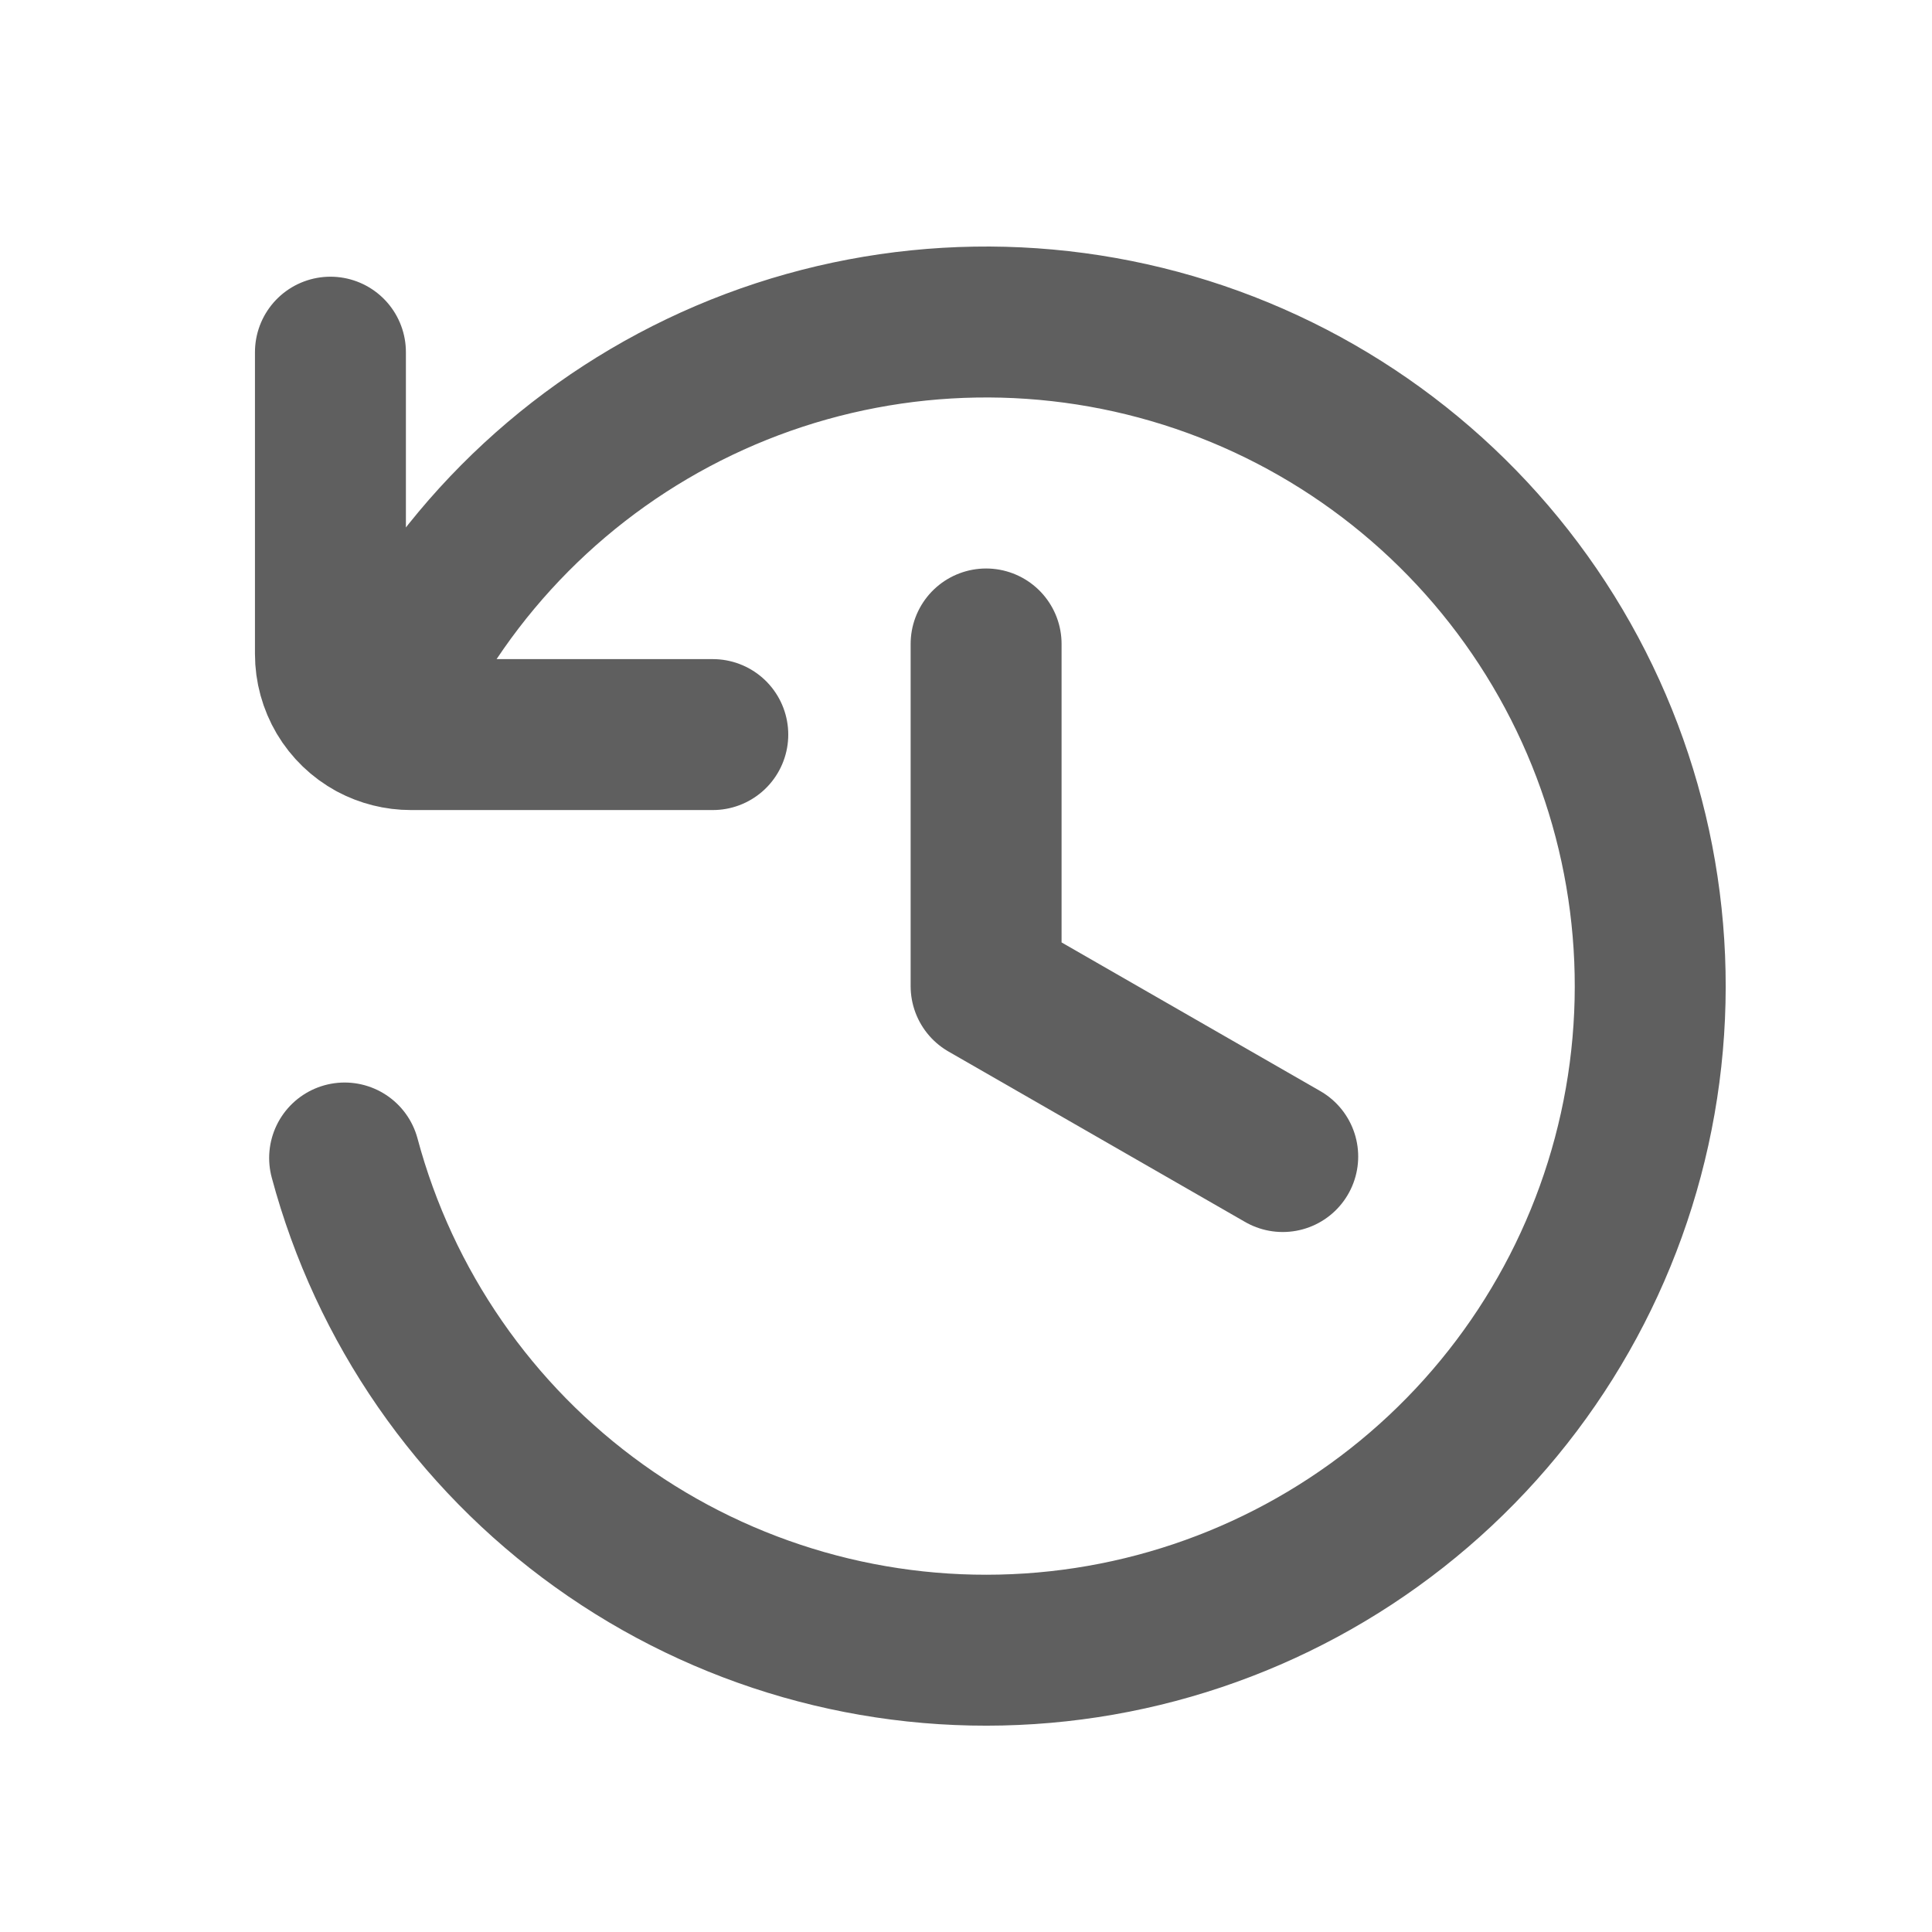
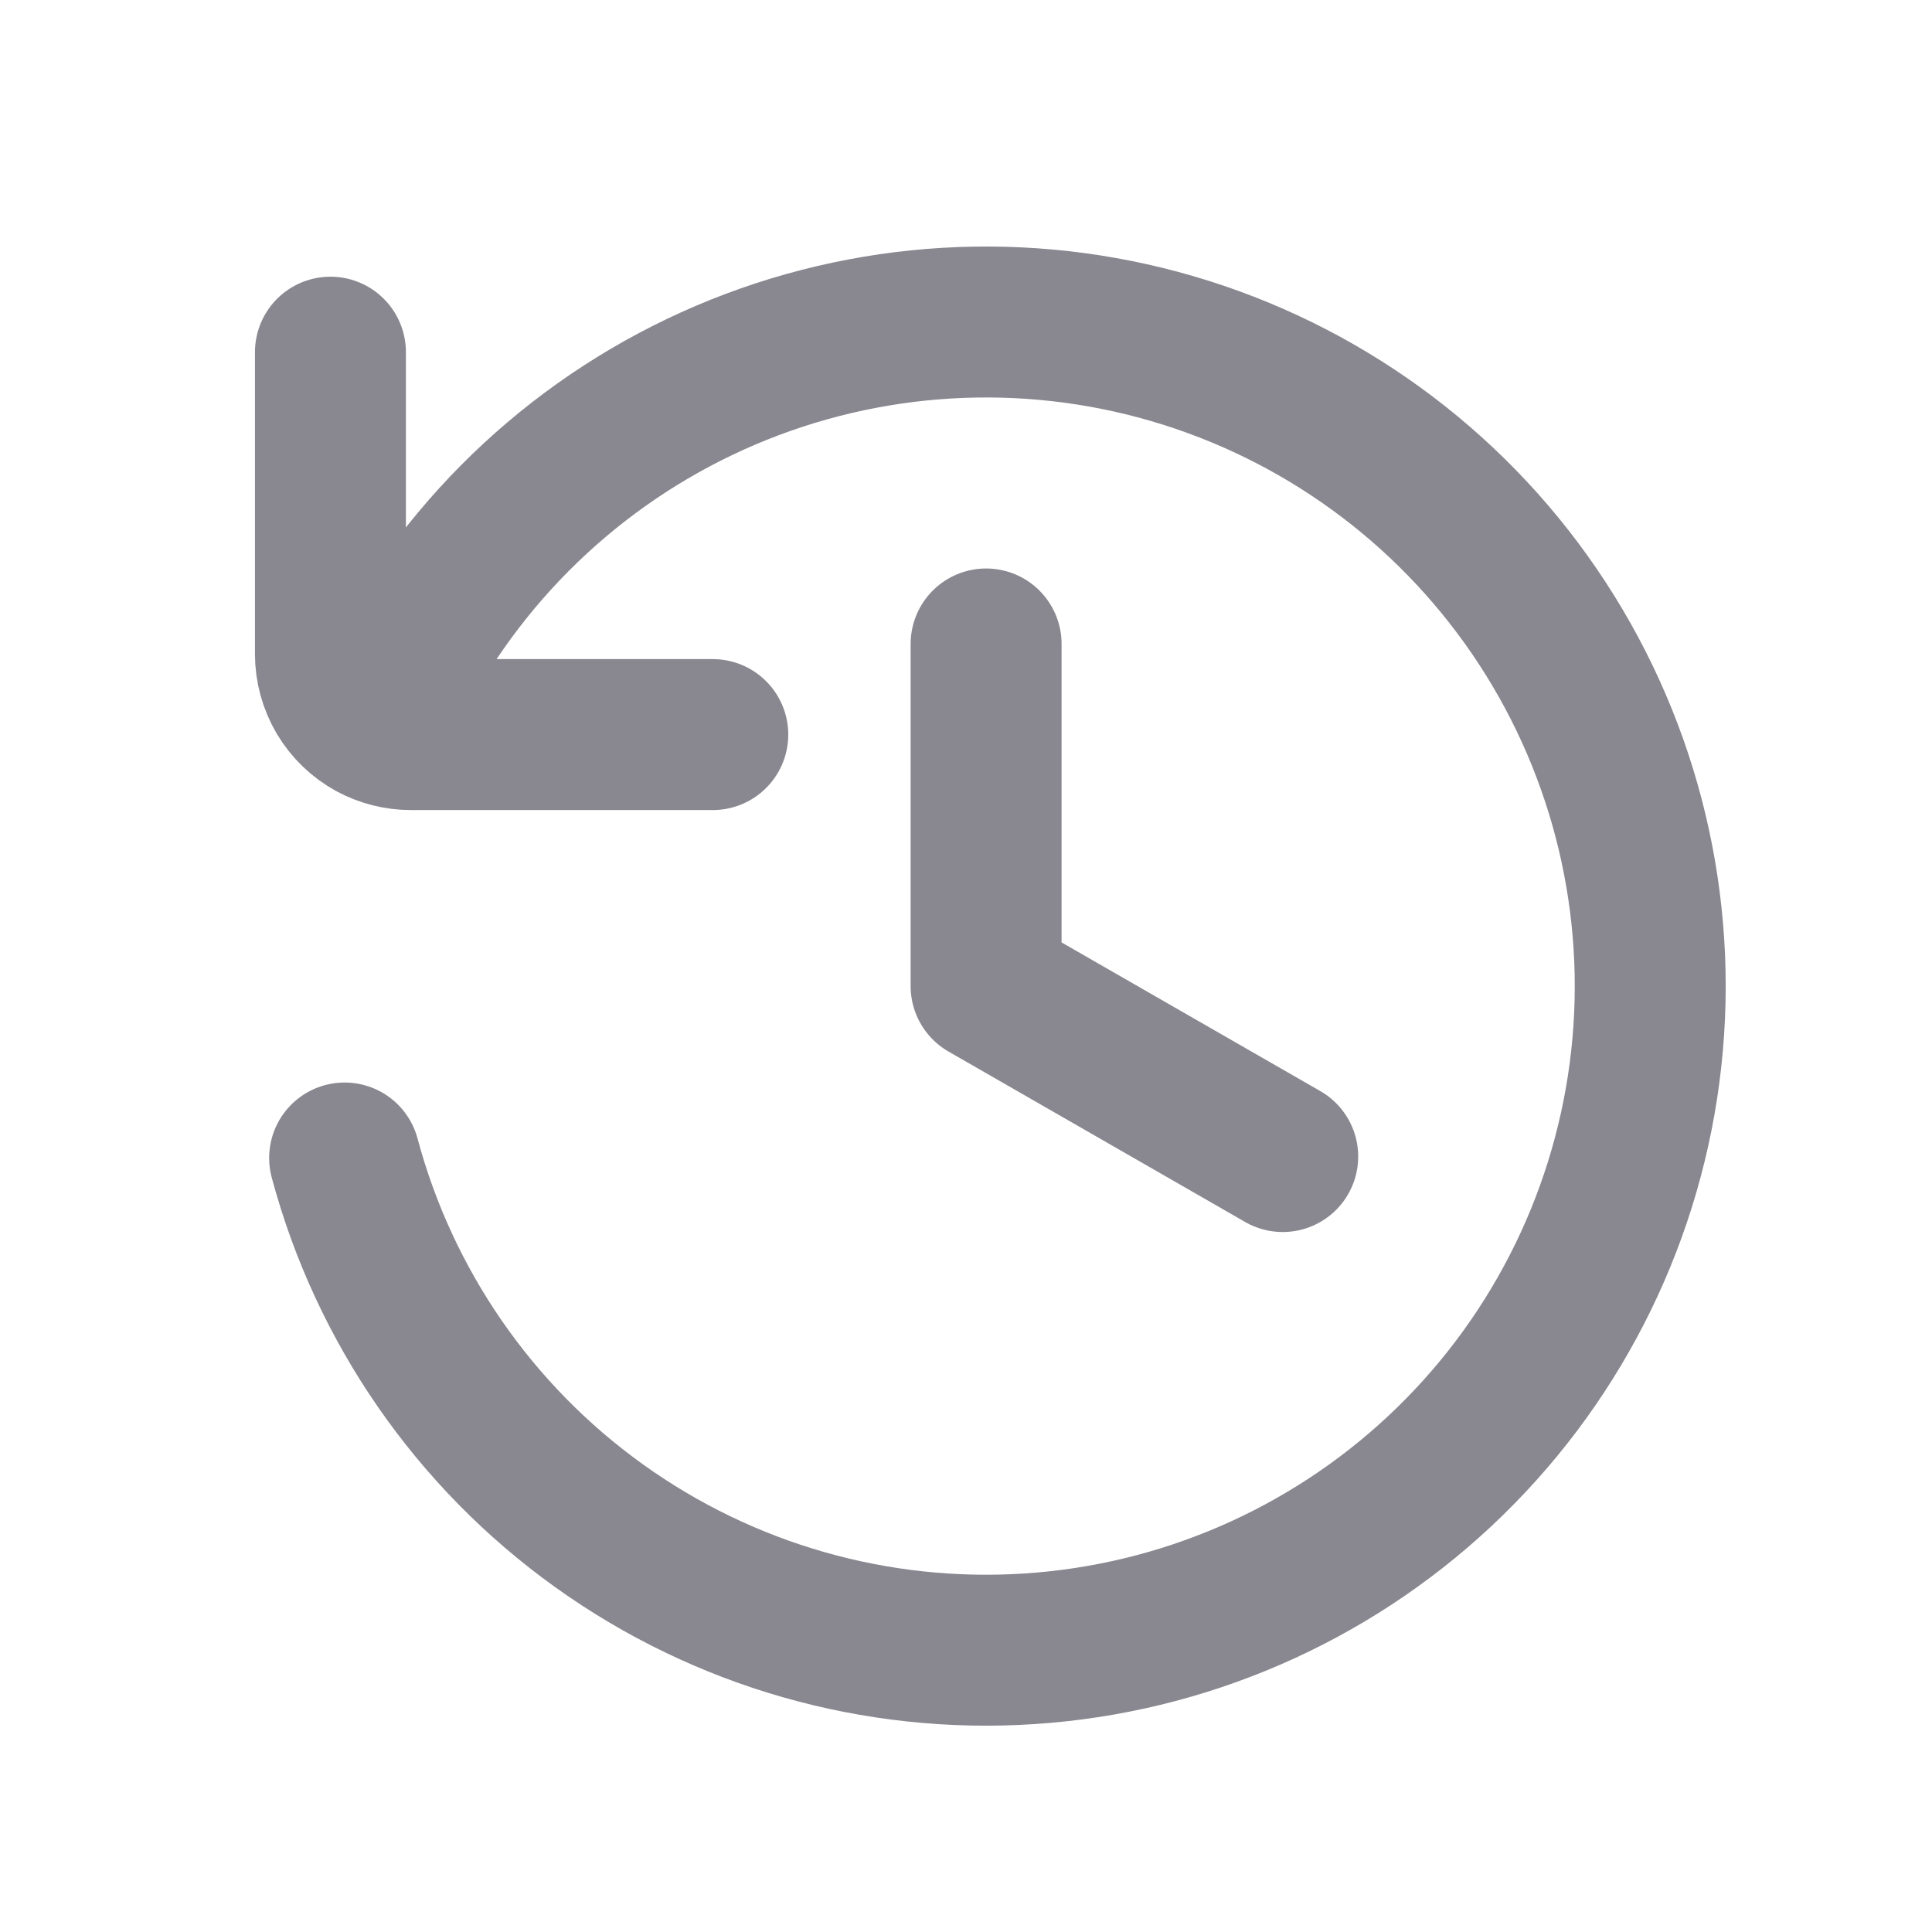
<svg xmlns="http://www.w3.org/2000/svg" width="32" height="32" viewBox="0 0 32 32" fill="none">
-   <path d="M5.708 19.18C6.367 21.638 7.857 23.792 9.926 25.274C11.995 26.757 14.513 27.476 17.053 27.309C19.592 27.143 21.995 26.101 23.853 24.361C25.71 22.622 26.907 20.292 27.239 17.768C27.571 15.245 27.018 12.685 25.674 10.524C24.33 8.363 22.278 6.735 19.869 5.917C17.459 5.099 14.84 5.142 12.458 6.038C10.076 6.935 8.079 8.629 6.806 10.833L6.17 12.007M6.17 12.007C5.959 11.892 5.783 11.723 5.66 11.516C5.538 11.309 5.473 11.074 5.473 10.833V5.833M6.17 12.007C6.366 12.112 6.584 12.167 6.806 12.167H11.806" stroke="#5F5F5F" stroke-width="2.5" stroke-linecap="round" stroke-linejoin="round" />
-   <path d="M16.333 10.666V16.333L21.246 19.156" stroke="#5F5F5F" stroke-width="2.5" stroke-linecap="round" stroke-linejoin="round" />
+   <path d="M5.708 19.18C6.367 21.638 7.857 23.792 9.926 25.274C11.995 26.757 14.513 27.476 17.053 27.309C19.592 27.143 21.995 26.101 23.853 24.361C25.71 22.622 26.907 20.292 27.239 17.768C27.571 15.245 27.018 12.685 25.674 10.524C24.33 8.363 22.278 6.735 19.869 5.917C17.459 5.099 14.84 5.142 12.458 6.038C10.076 6.935 8.079 8.629 6.806 10.833L6.17 12.007M6.17 12.007C5.959 11.892 5.783 11.723 5.66 11.516C5.538 11.309 5.473 11.074 5.473 10.833V5.833M6.17 12.007C6.366 12.112 6.584 12.167 6.806 12.167H11.806" stroke="#89878F" stroke-width="2.5" stroke-linecap="round" stroke-linejoin="round" />
+   <path d="M16.333 10.666V16.333L21.246 19.156" stroke="#89878F" stroke-width="2.5" stroke-linecap="round" stroke-linejoin="round" />
</svg>
